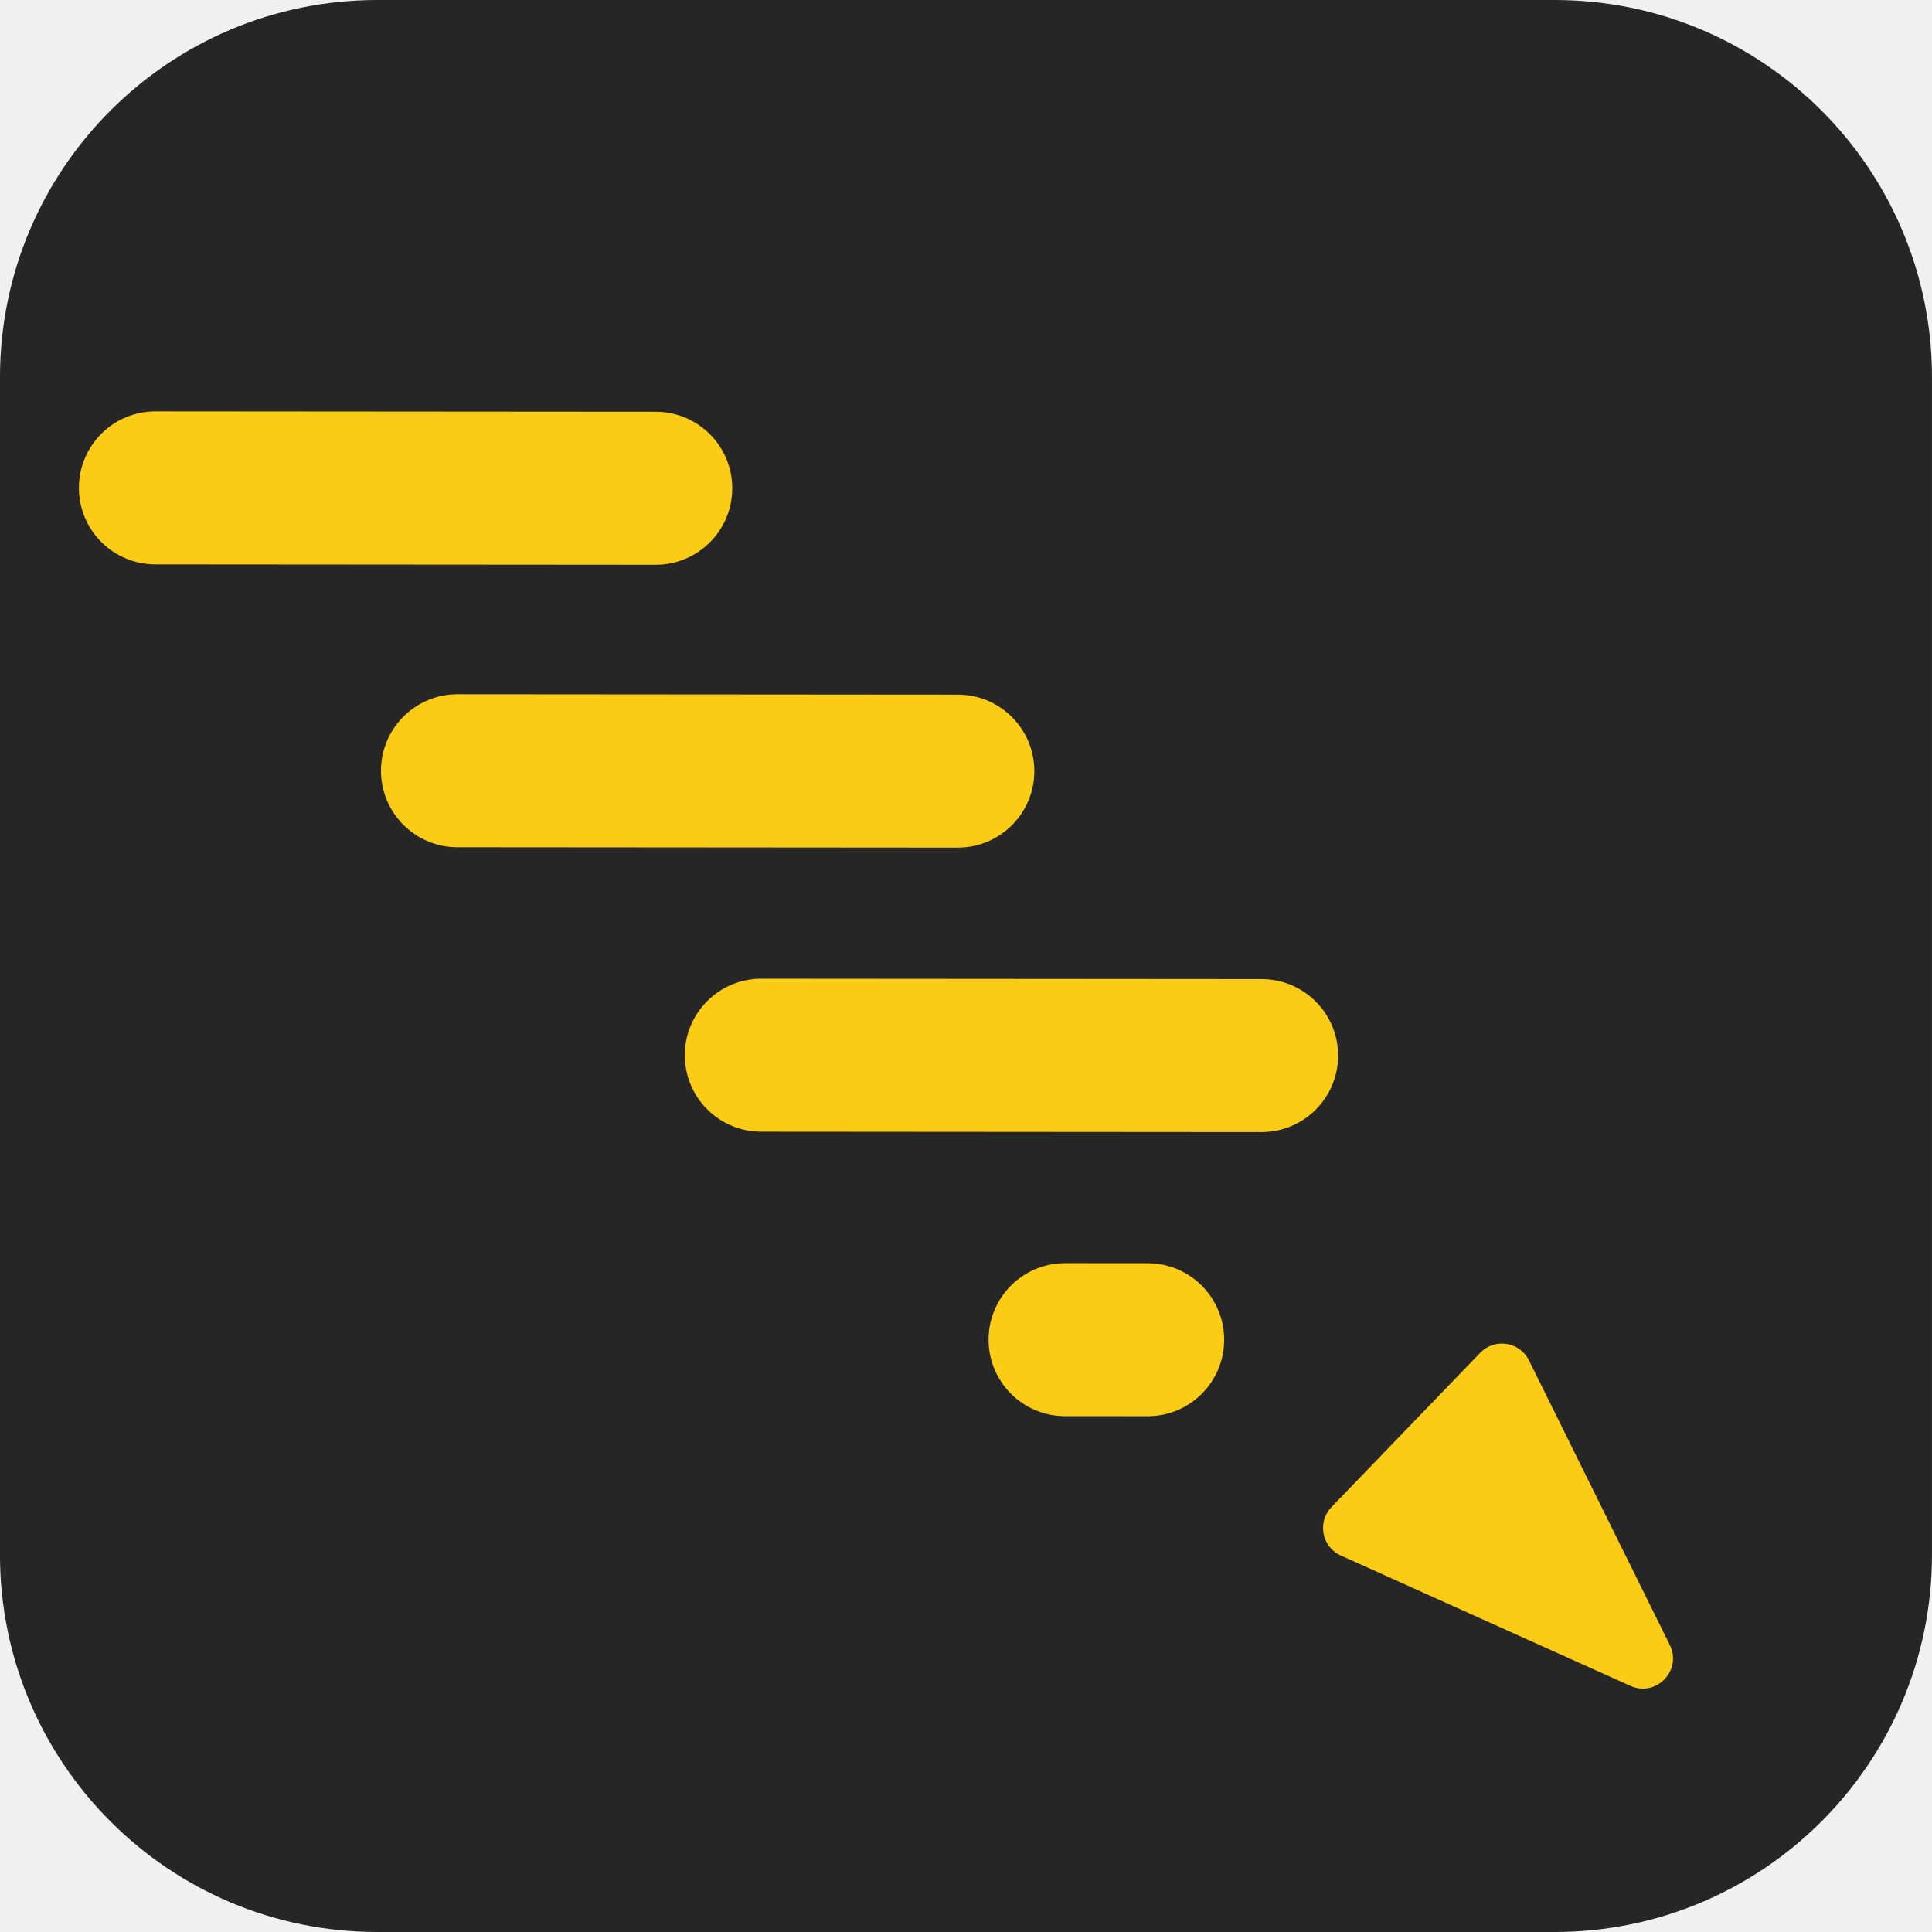
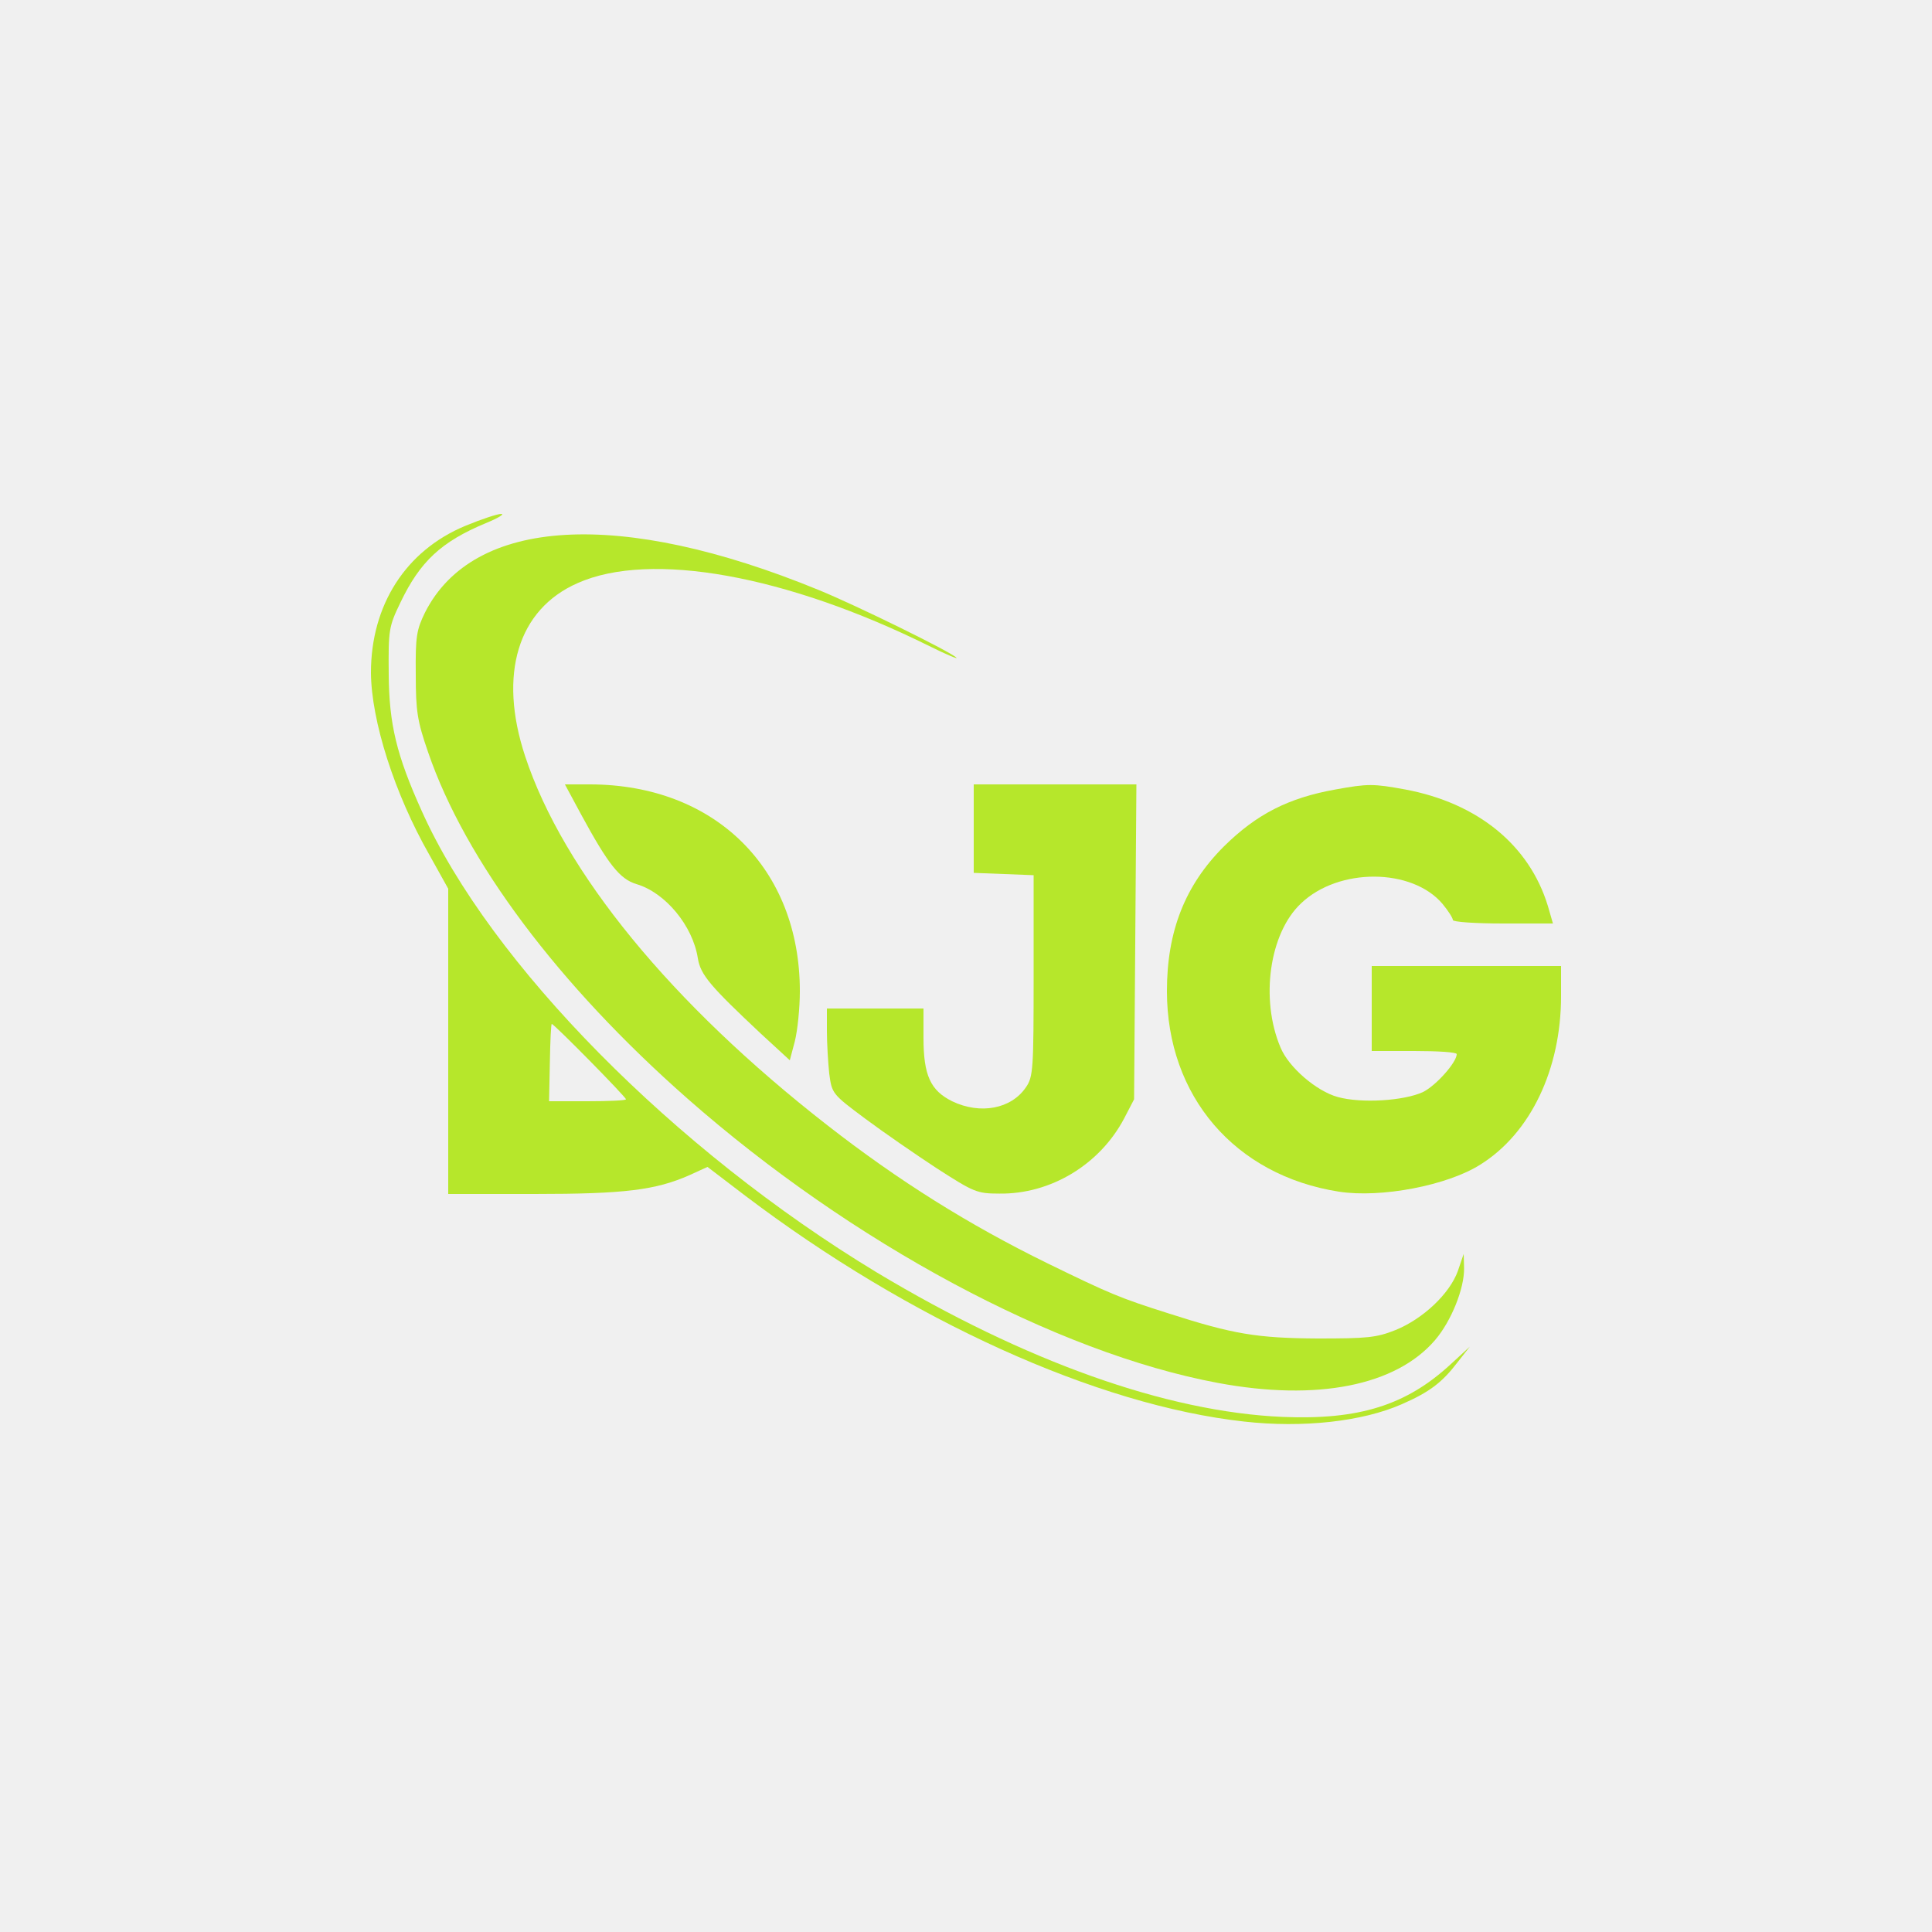
- <svg xmlns="http://www.w3.org/2000/svg" width="512" height="512" viewBox="0 0 512 512" fill="none">
-   <rect x="-0.006" y="-0" width="512" height="512" rx="100" fill="#262626" />
-   <rect x="20.93" y="109.01" width="173.138" height="40.543" rx="20.271" transform="rotate(0.0432252 20.9297 109.01)" fill="#FACC15" />
-   <rect x="100.982" y="183.969" width="173.138" height="40.543" rx="20.271" transform="rotate(0.0432252 100.982 183.969)" fill="#FACC15" />
-   <rect x="181.491" y="259.354" width="173.138" height="40.543" rx="20.271" transform="rotate(0.0432252 181.491 259.354)" fill="#FACC15" />
-   <rect x="261.998" y="334.739" width="62.431" height="40.543" rx="20.271" transform="rotate(0.0432252 261.998 334.739)" fill="#FACC15" />
-   <path d="M442.513 435.922C445.843 442.651 438.906 449.847 432.059 446.766L355.339 412.235C350.291 409.962 349.021 403.373 352.863 399.387L392.264 358.515C396.106 354.53 402.737 355.557 405.193 360.519L442.513 435.922Z" fill="#FACC15" />
+ <svg xmlns="http://www.w3.org/2000/svg" width="156" height="156" viewBox="0 0 156 156" fill="none">
+   <g clip-path="url(#clip0_3_10)">
+     <path d="M100.464 114.785C88.577 113.474 73.445 106.61 60.154 96.533L57.127 94.224L55.692 94.879C52.946 96.096 50.45 96.408 43.15 96.408H36.192V84.084V71.76L34.663 69.014C31.855 64.085 29.983 58.219 29.952 54.319C29.952 48.859 32.76 44.46 37.565 42.463C38.844 41.933 40.154 41.496 40.466 41.496C40.778 41.496 40.217 41.839 39.218 42.245C35.63 43.742 33.914 45.334 32.323 48.672C31.387 50.606 31.356 50.887 31.387 54.444C31.418 58.469 32.011 60.965 34.07 65.52C39.593 77.813 54.444 92.851 70.793 102.742C82.742 109.918 94.162 114.005 103.584 114.41C109.73 114.66 113.537 113.474 117.125 110.167L118.685 108.732L117.655 110.042C116.438 111.634 115.409 112.414 113.194 113.381C110.011 114.785 105.206 115.315 100.464 114.785ZM50.544 88.764C50.544 88.577 44.741 82.68 44.554 82.68C44.491 82.68 44.429 84.084 44.398 85.8L44.335 88.92H47.424C49.14 88.92 50.544 88.858 50.544 88.764Z" fill="#B6E72B" />
+     <path d="M98.342 111.665C85.27 109.231 68.765 100.37 55.505 88.702C45.084 79.529 37.565 69.482 34.57 60.746C33.696 58.219 33.571 57.439 33.571 54.444C33.54 51.386 33.634 50.856 34.32 49.452C38.22 41.746 50.076 41.059 66.113 47.642C69.17 48.89 76.783 52.634 77.22 53.102C77.407 53.258 76.409 52.853 75.036 52.166C63.523 46.457 52.541 44.46 46.644 47.081C41.808 49.202 40.217 54.444 42.401 61.058C45.49 70.418 54.226 81.058 66.799 90.854C72.602 95.378 78.25 98.904 84.552 101.993C89.669 104.489 90.418 104.801 94.349 106.049C99.59 107.734 101.494 108.046 106.392 108.077C110.386 108.077 111.134 108.014 112.694 107.39C114.91 106.486 117.062 104.458 117.718 102.617L118.186 101.244L118.217 102.398C118.248 104.021 117.187 106.673 115.877 108.202C112.726 111.883 106.361 113.162 98.342 111.665Z" fill="#B6E72B" />
+     <path d="M75.66 94.349C73.944 93.226 71.323 91.416 69.857 90.324C67.174 88.327 67.174 88.296 66.955 86.674C66.862 85.769 66.768 84.209 66.768 83.242V81.432H70.668H74.568V83.803C74.568 86.83 75.13 88.046 76.877 88.92C79.154 90.012 81.65 89.544 82.836 87.797C83.429 86.954 83.46 86.299 83.46 78.78V70.668L81.058 70.574L78.624 70.481V66.924V63.336H85.176H91.759L91.666 76.066L91.572 88.764L90.761 90.324C88.795 94.037 84.833 96.439 80.683 96.377C78.874 96.377 78.624 96.252 75.66 94.349Z" fill="#B6E72B" />
+     <path d="M108.108 96.221C99.715 94.91 94.224 88.514 94.224 80.028C94.224 75.192 95.69 71.479 98.81 68.359C101.462 65.738 104.021 64.428 107.858 63.742C110.448 63.274 110.885 63.274 113.443 63.742C119.309 64.834 123.49 68.234 124.987 73.164L125.393 74.568H121.368C119.09 74.568 117.312 74.443 117.312 74.287C117.312 74.131 116.938 73.538 116.47 72.977C114.005 70.075 108.077 70.044 105.05 72.946C102.492 75.348 101.743 80.683 103.397 84.583C104.052 86.174 106.298 88.109 108.014 88.577C109.918 89.107 113.381 88.889 114.91 88.171C115.97 87.641 117.624 85.769 117.624 85.114C117.624 84.958 116.095 84.864 114.192 84.864H110.76V81.432V78H118.404H126.048V80.434C126.048 86.33 123.583 91.51 119.527 94.037C116.875 95.722 111.509 96.751 108.108 96.221Z" fill="#B6E72B" />
+     <path d="M61.433 83.46C57.346 79.622 56.566 78.718 56.347 77.376C55.942 74.755 53.726 72.072 51.386 71.386C50.045 70.98 49.109 69.794 46.925 65.77L45.614 63.336H47.674C57.751 63.367 64.584 70.138 64.584 80.028C64.584 81.401 64.397 83.21 64.178 84.084L63.773 85.613L61.433 83.46Z" fill="#B6E72B" />
+   </g>
+   <defs>
+     <clipPath id="clip0_3_10">
+       <rect width="156" height="156" fill="white" />
+     </clipPath>
+   </defs>
</svg>
